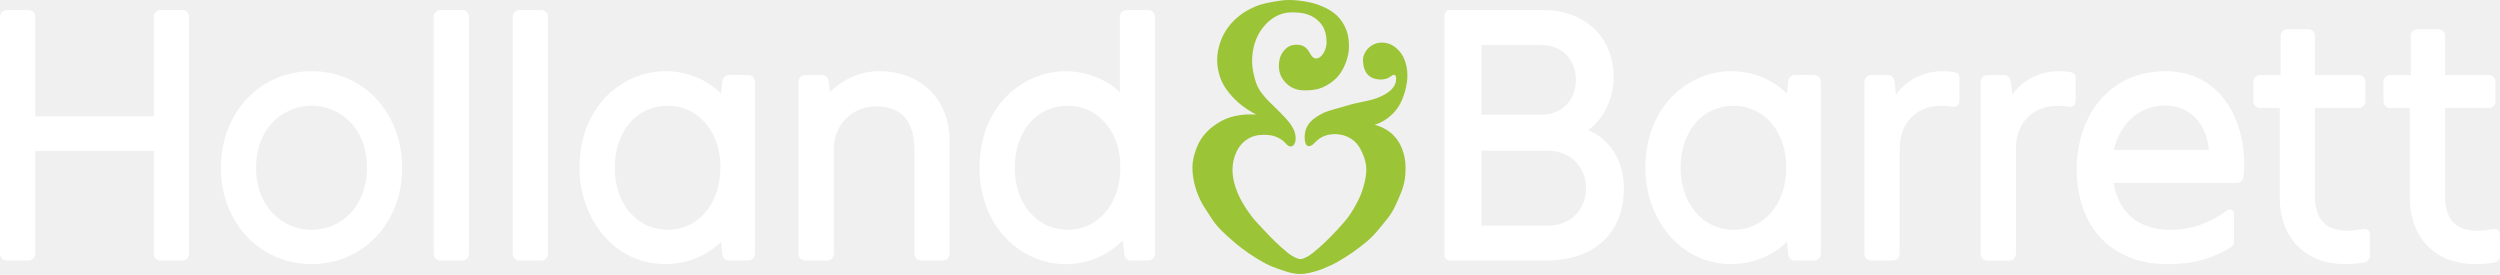
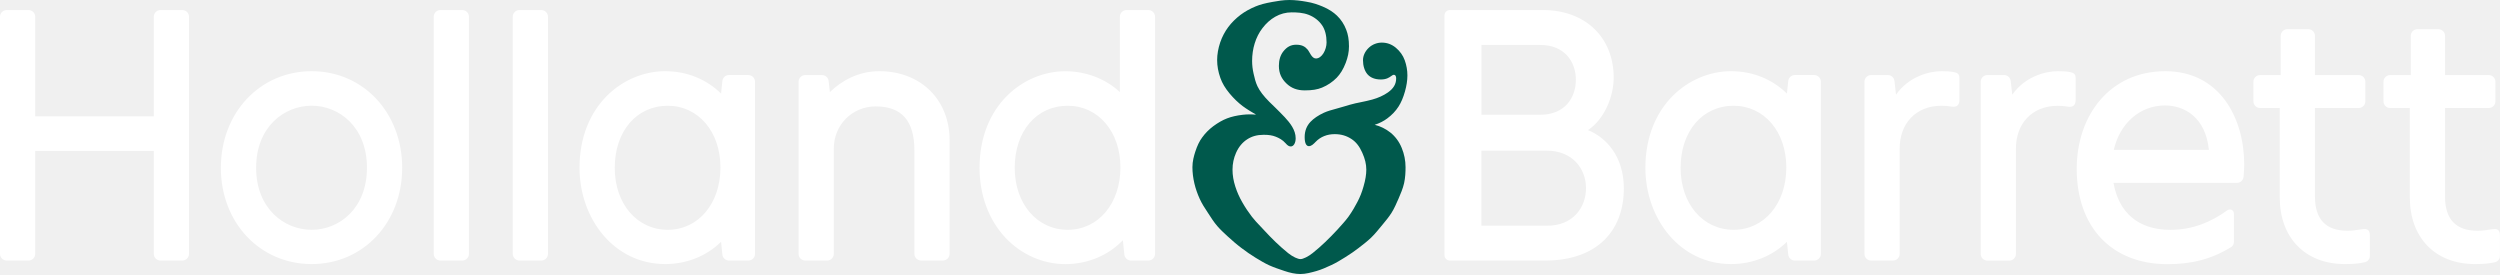
<svg xmlns="http://www.w3.org/2000/svg" version="1.1" id="Layer_1" x="0px" y="0px" viewBox="0 0 497.6 54.54" style="enable-background:new 0 0 497.6 54.54;" xml:space="preserve">
  <style type="text/css">
- 	.st0{fill:#9BC437;}
+ 	.st0{fill:#00594C;}
	.st1{fill:#ffffff;}
</style>
  <g>
    <path class="st0" d="M276.73,26.37c-0.92-0.73-1.98-1.25-3.11-1.53c0.94-0.3,1.8-0.74,2.52-1.28c0.92-0.69,1.67-1.48,2.23-2.36   c0.51-0.8,0.92-1.75,1.27-2.98c0.32-1.13,0.49-2.21,0.49-3.2c0-1.03-0.18-2.04-0.53-3.02c-0.35-0.97-0.94-1.8-1.76-2.49   c-0.83-0.69-1.75-1.03-2.82-1.03c-0.93,0-1.86,0.36-2.55,1c-0.76,0.71-1.18,1.6-1.18,2.5c0,1.12,0.31,2.11,0.87,2.78   c0.6,0.7,1.52,1.06,2.68,1.06c1.1,0,1.65-0.38,2.05-0.67c0.22-0.15,0.37-0.26,0.53-0.26c0.41,0,0.47,0.45,0.47,0.72   c0,1.12-0.52,2-1.64,2.79c-0.85,0.6-1.93,1.09-3.13,1.42c-0.72,0.2-1.48,0.36-2.21,0.51c-0.42,0.08-0.81,0.16-1.19,0.25   c-0.72,0.17-1.45,0.38-2.16,0.6c-0.57,0.17-1.14,0.33-1.71,0.49c-0.83,0.22-1.61,0.44-2.32,0.76c-1.15,0.53-2.06,1.15-2.7,1.83   c-0.75,0.8-1.15,1.8-1.15,3.02c0,1.2,0.31,1.81,0.84,1.81c0.52,0,0.94-0.44,1.37-0.88c0.96-0.99,2.26-1.51,3.77-1.51   c1.27,0,2.34,0.32,3.31,0.95c0.91,0.58,1.62,1.48,2.17,2.73c0.55,1.23,0.81,2.29,0.81,3.38c0,0.96-0.17,2.03-0.55,3.34   c-0.32,1.15-0.73,2.18-1.25,3.15c-0.38,0.73-0.98,1.81-1.77,2.91c-0.63,0.86-1.45,1.73-2.22,2.59c-0.74,0.82-1.59,1.65-2.39,2.43   c-0.8,0.77-1.57,1.44-2.5,2.19c-0.83,0.67-1.89,1.2-2.41,1.2c-0.56,0-1.52-0.44-2.48-1.2c-0.92-0.73-1.61-1.38-2.49-2.2   c-0.81-0.77-1.53-1.54-2.23-2.29c-0.25-0.27-0.54-0.58-0.79-0.84c-0.62-0.65-1.2-1.26-1.69-1.9c-0.68-0.88-1.31-1.82-1.91-2.87   c-0.58-1.01-1.04-2.03-1.39-3.13c-0.38-1.17-0.56-2.27-0.56-3.36c0-1.22,0.24-2.31,0.71-3.38c0.51-1.15,1.25-2.05,2.21-2.67   c0.93-0.6,1.96-0.9,3.28-0.9c1.01,0,1.72,0.11,2.38,0.37c0.63,0.25,1.36,0.6,2.01,1.34c0.34,0.39,0.62,0.61,1.01,0.61   c0.55,0,0.97-0.67,0.97-1.63c0-1.66-1.12-3.05-2.18-4.2c-0.61-0.65-1.27-1.3-1.97-1.99c-0.36-0.35-0.73-0.71-1.09-1.06   c-1.15-1.15-1.89-2.12-2.37-3.11c-0.37-0.78-0.57-1.64-0.76-2.47c-0.2-0.87-0.3-1.73-0.3-2.55c0-1.18,0.17-2.41,0.51-3.49   c0.35-1.14,0.87-2.17,1.55-3.05c0.74-0.97,1.59-1.73,2.54-2.27c1.01-0.58,2.14-0.87,3.27-0.87c1.01,0,2.28,0.05,3.38,0.49   c1.13,0.44,2.06,1.17,2.69,2.1c0.57,0.83,0.88,2.01,0.88,3.38c0,1.49-0.93,3.21-2.12,3.21c-0.84,0-1.22-1.27-1.66-1.78   c-0.51-0.6-1.13-0.96-2.26-0.96c-1.07,0-1.85,0.43-2.57,1.34c-0.58,0.73-0.88,1.7-0.88,2.87c0,1.51,0.55,2.59,1.51,3.51   c0.95,0.91,2.09,1.37,3.64,1.37c1.48,0,2.51-0.17,3.43-0.55c1.1-0.45,2.11-1.13,2.93-1.97c0.71-0.74,1.29-1.66,1.79-2.95   c0.43-1.14,0.65-2.16,0.65-3.3c0-1.36-0.19-2.39-0.55-3.31c-0.42-1.09-1.02-2.01-1.84-2.8c-0.67-0.64-1.59-1.29-2.9-1.83   c-0.88-0.36-1.9-0.74-3.21-0.94C258.99,0.16,257.85,0,256.63,0c-1.22,0-2.34,0.2-3.41,0.39c-1.4,0.25-2.42,0.52-3.31,0.89   c-1.13,0.47-2.14,1.03-3,1.68c-0.95,0.72-1.77,1.54-2.44,2.43c-0.68,0.92-1.22,1.94-1.6,3.05c-0.4,1.18-0.61,2.41-0.61,3.49   c0,1.2,0.21,2.37,0.64,3.58c0.37,1.05,0.96,2.04,1.85,3.11c0.83,0.99,1.68,1.81,2.61,2.51c0.8,0.59,1.73,1.15,2.65,1.69   c-0.94-0.08-1.86-0.07-2.69,0.03c-1.19,0.14-2.19,0.37-3.08,0.71c-0.91,0.35-1.81,0.87-2.75,1.56c-0.85,0.64-1.6,1.39-2.21,2.24   c-0.55,0.74-0.98,1.64-1.37,2.83c-0.26,0.81-0.57,1.9-0.57,3.09c0,1.03,0.13,2.12,0.39,3.23c0.24,1.02,0.6,2.05,1.06,3.07   c0.43,0.94,0.99,1.82,1.64,2.79c0.59,0.9,1.15,1.81,1.87,2.64c0.61,0.71,1.32,1.36,2,1.99c0.85,0.78,1.86,1.66,2.78,2.35   c0.9,0.68,1.86,1.36,2.85,1.96c0.9,0.55,1.76,1.06,2.63,1.47c1.06,0.48,2.16,0.83,3.06,1.14c1.1,0.38,2.19,0.62,3.21,0.62   c1.07,0,2.14-0.3,3.18-0.59c1.01-0.29,2.02-0.74,3-1.2c0.93-0.43,1.85-0.99,2.79-1.58c0.95-0.59,1.83-1.2,2.63-1.82   c0.83-0.64,1.69-1.29,2.47-2.04c0.84-0.8,1.55-1.73,2.29-2.61c0.61-0.74,1.26-1.51,1.78-2.34c0.58-0.92,0.99-1.91,1.42-2.88   c0.39-0.91,0.84-1.95,1.08-3.01c0.25-1.12,0.29-2.25,0.29-3.2c0-1.32-0.26-2.6-0.75-3.8C278.51,28.22,277.73,27.17,276.73,26.37" />
    <path class="st1" d="M412.04,14.35c0.98,0.19,1.1,0.61,1.1,1.3v4.26c0,1.04-0.56,1.48-1.55,1.32c-0.72-0.12-1.34-0.17-2.02-0.17   c-5.1,0-8.39,3.53-8.32,8.69v20.79c0,0.74-0.6,1.33-1.33,1.33h-4.35c-0.74,0-1.33-0.6-1.33-1.33V16.27c0-0.74,0.6-1.33,1.33-1.33   h3.32c0.69,0,1.25,0.49,1.33,1.22l0.3,2.69c2.51-3.59,6.55-4.68,9.05-4.68C410.54,14.17,411.32,14.2,412.04,14.35 M388.9,14.35   c-0.72-0.14-1.49-0.18-2.47-0.18c-2.5,0-6.54,1.09-9.05,4.68l-0.3-2.69c-0.08-0.73-0.64-1.22-1.33-1.22h-3.32   c-0.74,0-1.33,0.6-1.33,1.33v34.26c0,0.74,0.6,1.33,1.33,1.33h4.35c0.74,0,1.33-0.6,1.33-1.33V29.74   c-0.07-5.15,3.22-8.69,8.32-8.69c0.67,0,1.3,0.05,2.02,0.17c0.99,0.16,1.56-0.27,1.55-1.32v-4.26   C390,14.96,389.88,14.54,388.9,14.35 M439.66,29.83c-0.66-6.48-4.86-8.84-8.75-8.84c-4.97,0-8.99,3.56-10.18,8.84H439.66z    M430.98,14.17c10.85,0,15.71,9.33,15.71,18.59c0,0.88-0.07,1.68-0.13,2.42c-0.06,0.69-0.64,1.22-1.33,1.22h-24.56   c1.03,5.8,4.8,9.35,11.35,9.35c4.45,0,8.18-1.62,11.22-3.84c0.63-0.46,1.4-0.18,1.4,0.69v5.5c0,0.41-0.16,0.83-0.51,1.05   c-3.94,2.45-7.95,3.43-12.72,3.43c-11.06,0-18.06-7.34-18.06-18.97C413.36,22.82,420.07,14.17,430.98,14.17 M470.15,45.63   c-1.27,0.21-2.14,0.3-2.91,0.3c-4.29,0-6.47-2.28-6.47-6.79V21.5h8.7c0.74,0,1.33-0.6,1.33-1.33v-3.9c0-0.74-0.59-1.33-1.33-1.33   h-8.7v-7.8c0-0.74-0.6-1.33-1.33-1.33h-4.16c-0.73,0-1.33,0.59-1.33,1.33v7.8h-4.1c-0.74,0-1.33,0.6-1.33,1.33v3.9   c0,0.74,0.6,1.33,1.33,1.33h3.91v17.78c0,8.07,5.09,13.28,12.96,13.28c1.63,0,2.89-0.11,3.91-0.35c0.7-0.16,1.07-0.67,1.07-1.31   v-3.96C471.71,45.85,471.29,45.44,470.15,45.63 M496.04,45.63c-1.27,0.21-2.14,0.3-2.91,0.3c-4.29,0-6.47-2.28-6.47-6.79V21.5h8.7   c0.74,0,1.33-0.6,1.33-1.33v-3.9c0-0.74-0.6-1.33-1.33-1.33h-8.7v-7.8c0-0.74-0.6-1.33-1.33-1.33h-4.16   c-0.73,0-1.33,0.59-1.33,1.33v7.8h-4.1c-0.74,0-1.33,0.6-1.33,1.33v3.9c0,0.74,0.6,1.33,1.33,1.33h3.91v17.78   c0,8.07,5.09,13.28,12.97,13.28c1.63,0,2.89-0.11,3.9-0.35c0.7-0.16,1.07-0.67,1.07-1.31v-3.96   C497.6,45.85,497.18,45.44,496.04,45.63 M307.81,44.92c5.24,0.09,7.87-3.62,7.87-7.46s-2.66-7.49-7.85-7.47h-12.97v14.93H307.81    M294.86,22.84h11.67c4.96,0.02,7.13-3.41,7.13-6.99c0-3.53-2.24-6.93-7.12-6.9h-11.67V22.84z M316.08,25.9   c3.55,1.44,7.13,5.16,7.13,11.61c0,8.35-5.27,14.35-15.66,14.35h-18.97c-0.59,0-1.07-0.48-1.07-1.07V3.06   c0-0.59,0.48-1.06,1.07-1.06h18.54c8.41,0,14.07,5.43,14.07,13.48C321.18,19.15,319.41,23.64,316.08,25.9 M345.06,45.74   c6.08,0,10.49-5.22,10.49-12.41c0-7.12-4.41-12.28-10.49-12.28c-6.21,0-10.55,5.07-10.55,12.35   C334.5,40.55,338.94,45.74,345.06,45.74 M361.1,14.94c0.74,0,1.33,0.6,1.33,1.33v34.26c0,0.73-0.6,1.33-1.33,1.33h-3.85   c-0.68,0-1.25-0.51-1.32-1.2l-0.26-2.53c-2.88,2.82-6.82,4.43-11.12,4.43c-10.17,0-17.05-9.01-17.05-19.16   c0-12.49,8.79-19.23,17.05-19.23c4.38,0,8.25,1.64,11.12,4.45l0.26-2.49c0.07-0.68,0.64-1.2,1.32-1.2H361.1" />
    <path class="st1" d="M36.29,2c0.74,0,1.33,0.6,1.33,1.33v47.2c0,0.73-0.6,1.33-1.33,1.33h-4.35c-0.74,0-1.33-0.6-1.33-1.33V30.04   H7.01v20.49c0,0.73-0.6,1.33-1.33,1.33H1.33C0.6,51.86,0,51.26,0,50.53V3.33C0,2.6,0.6,2,1.33,2h4.35c0.74,0,1.33,0.6,1.33,1.33   v19.82h23.6V3.33c0-0.74,0.6-1.33,1.33-1.33H36.29 M62.04,45.74c5.47,0,11-4.24,11-12.35s-5.53-12.35-11-12.35   c-5.5,0-11.06,4.24-11.06,12.35S56.54,45.74,62.04,45.74 M62.04,14.17c10.27,0,18.01,8.27,18.01,19.23   c0,10.93-7.74,19.16-18.01,19.16c-10.3,0-18.08-8.24-18.08-19.16C43.96,22.44,51.74,14.17,62.04,14.17 M92.01,2h-4.35   c-0.74,0-1.33,0.6-1.33,1.33v47.2c0,0.73,0.6,1.33,1.33,1.33h4.35c0.74,0,1.33-0.6,1.33-1.33V3.33C93.35,2.6,92.75,2,92.01,2    M107.74,2h-4.35c-0.74,0-1.33,0.6-1.33,1.33v47.2c0,0.73,0.6,1.33,1.33,1.33h4.35c0.74,0,1.33-0.6,1.33-1.33V3.33   C109.07,2.6,108.47,2,107.74,2 M175.01,14.17c-4.13,0-7.51,1.89-9.83,4.16l-0.25-2.2c-0.07-0.67-0.64-1.19-1.32-1.19h-3.33   c-0.74,0-1.33,0.6-1.33,1.33v34.26c0,0.74,0.6,1.33,1.33,1.33h4.35c0.74,0,1.33-0.6,1.33-1.33V29.56c0-4.7,3.66-8.38,8.34-8.38   c5.19,0,7.7,2.87,7.7,8.76v20.58c0,0.74,0.6,1.33,1.33,1.33h4.35c0.74,0,1.33-0.6,1.33-1.33V27.96   C189.02,19.84,183.26,14.17,175.01,14.17 M212.52,45.74c6.08,0,10.49-5.22,10.49-12.41c0-7.12-4.41-12.28-10.49-12.28   c-6.22,0-10.55,5.07-10.55,12.35C201.97,40.55,206.41,45.74,212.52,45.74 M228.57,2c0.74,0,1.33,0.6,1.33,1.33v47.2   c0,0.73-0.6,1.33-1.33,1.33h-3.45c-0.68,0-1.25-0.51-1.33-1.19l-0.29-2.86c-2.91,3.03-7,4.76-11.48,4.76   c-4.41,0-8.74-1.91-11.87-5.23c-3.34-3.54-5.18-8.49-5.18-13.93c0-12.49,8.79-19.23,17.06-19.23c4.17,0,8.07,1.53,10.87,4.15V3.33   c0-0.74,0.6-1.33,1.33-1.33H228.57 M132.91,45.74c6.08,0,10.49-5.22,10.49-12.41c0-7.12-4.41-12.28-10.49-12.28   c-6.21,0-10.55,5.07-10.55,12.35C122.35,40.55,126.79,45.74,132.91,45.74 M148.95,14.94c0.74,0,1.33,0.6,1.33,1.33v34.26   c0,0.73-0.6,1.33-1.33,1.33h-3.85c-0.68,0-1.25-0.51-1.32-1.2l-0.26-2.53c-2.88,2.82-6.82,4.43-11.12,4.43   c-10.17,0-17.05-9.01-17.05-19.16c0-12.49,8.78-19.23,17.05-19.23c4.38,0,8.25,1.64,11.12,4.45l0.26-2.49   c0.07-0.68,0.64-1.2,1.32-1.2H148.95" />
  </g>
</svg>
